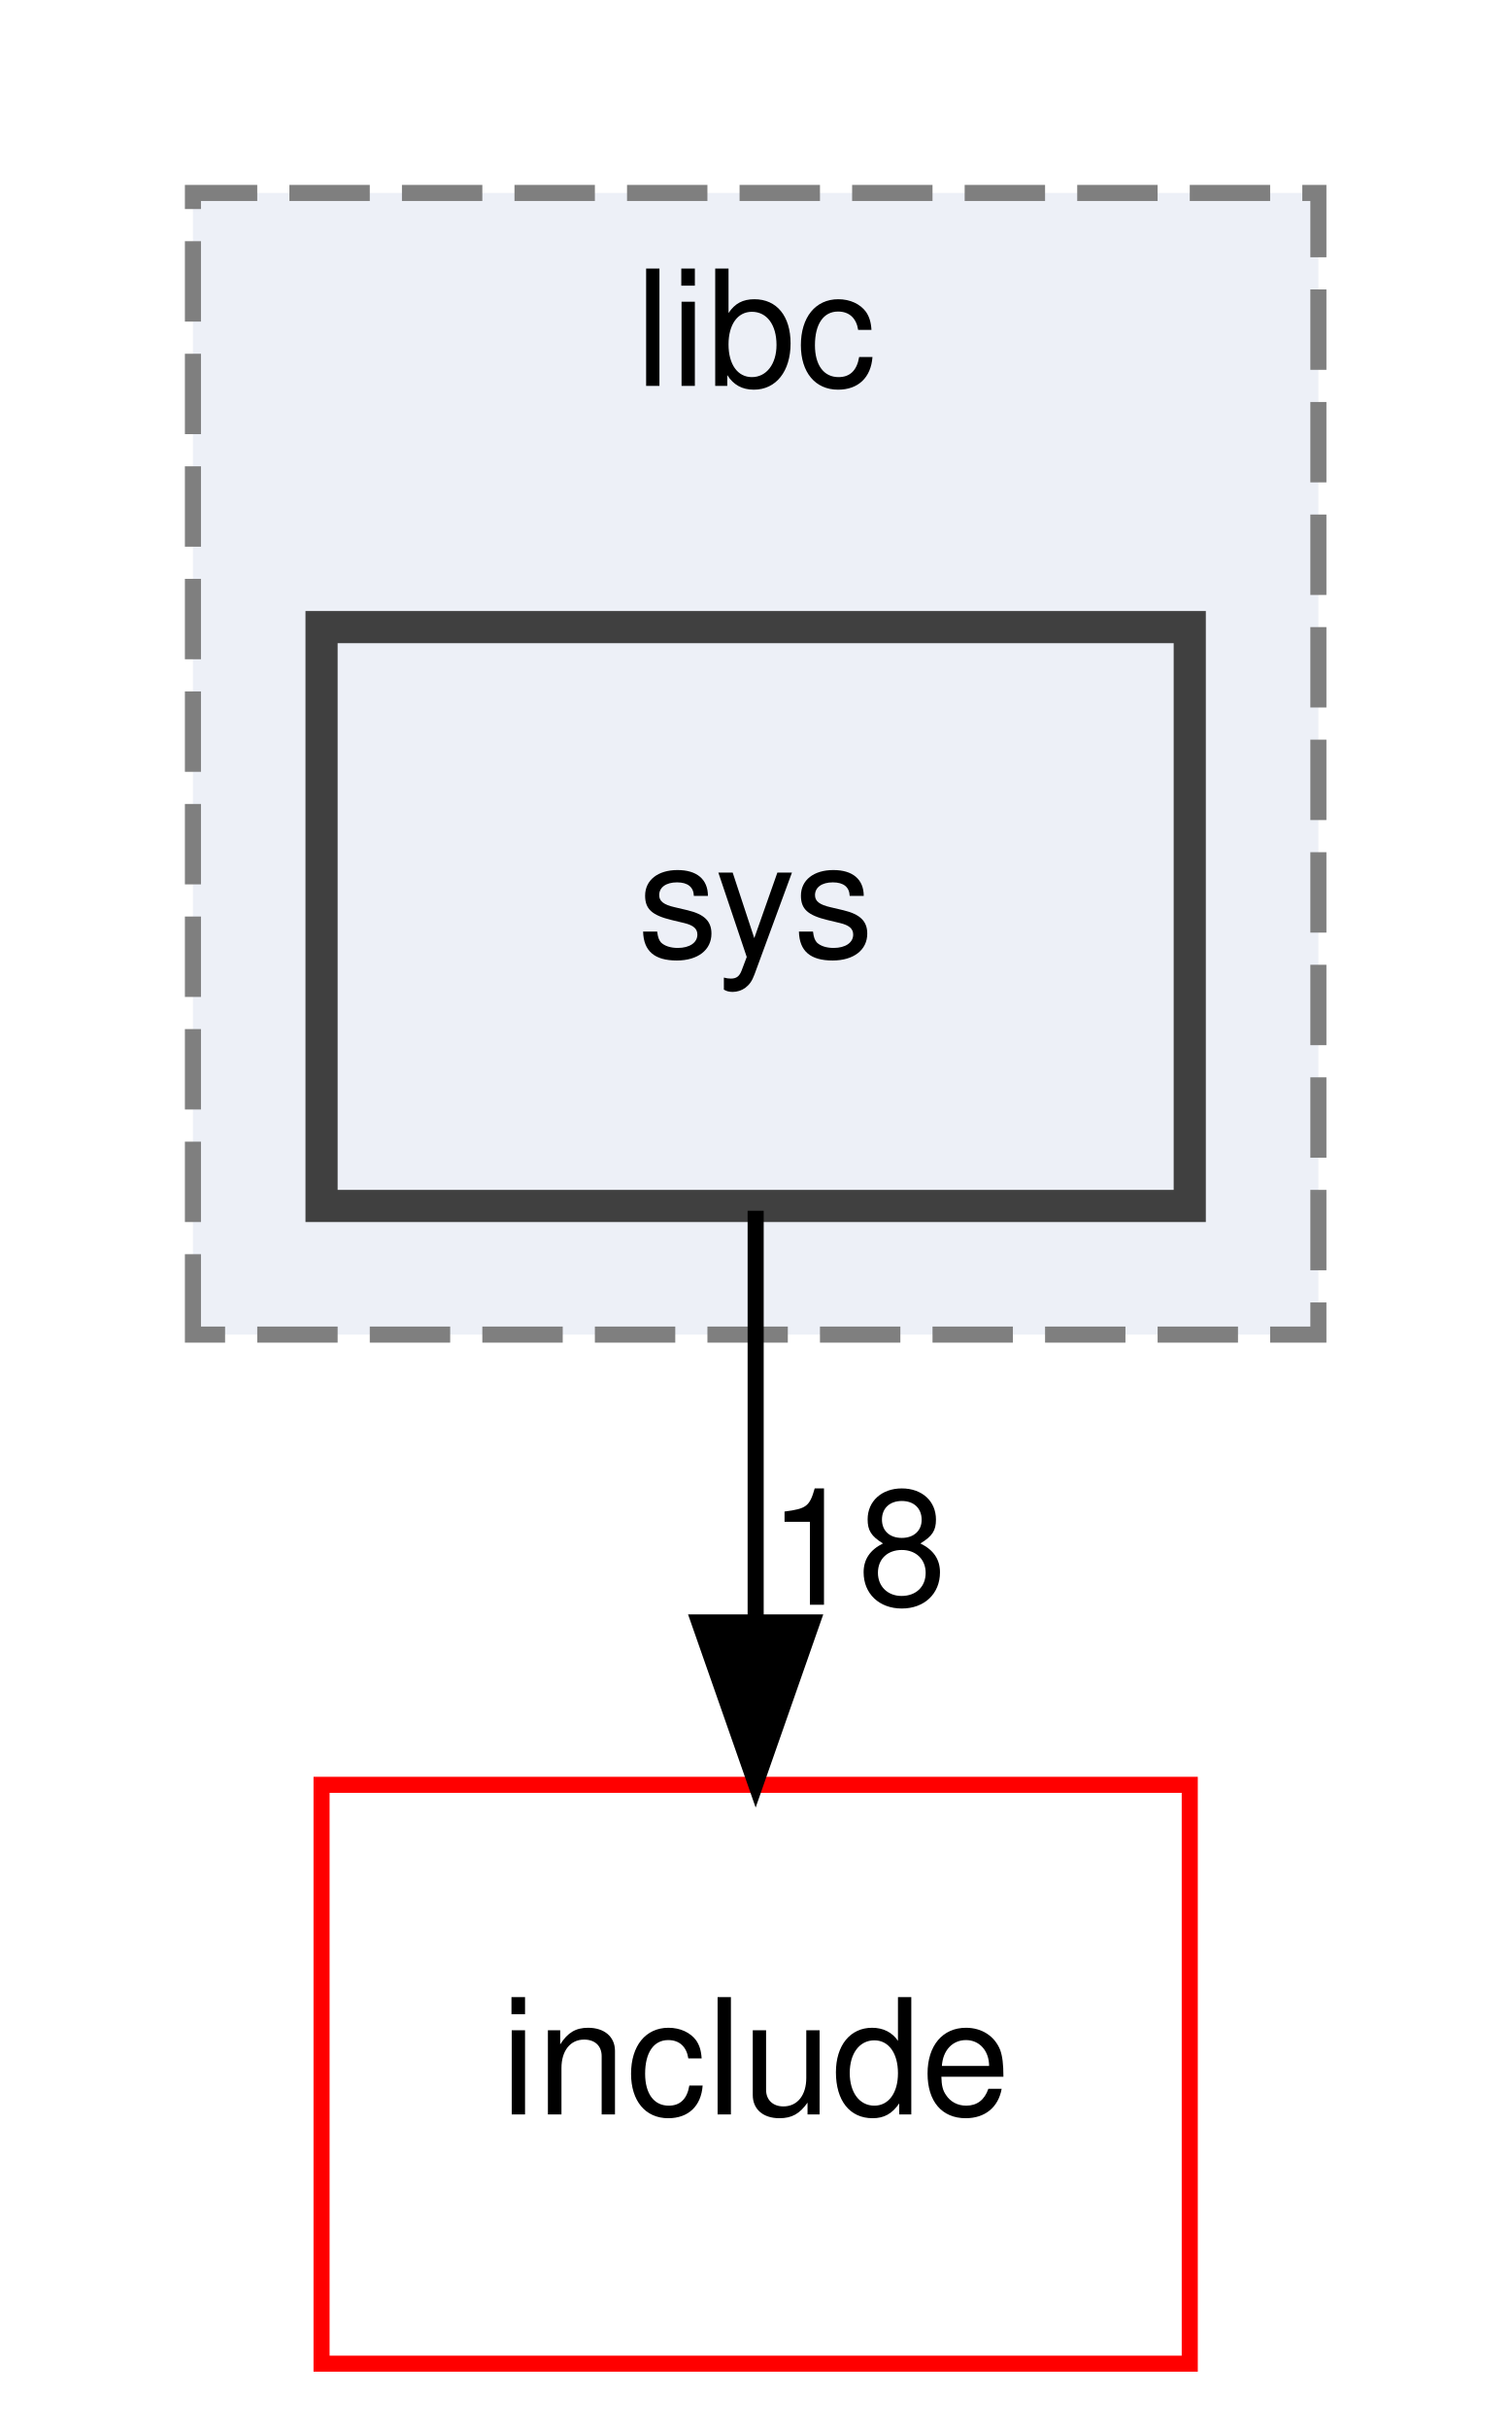
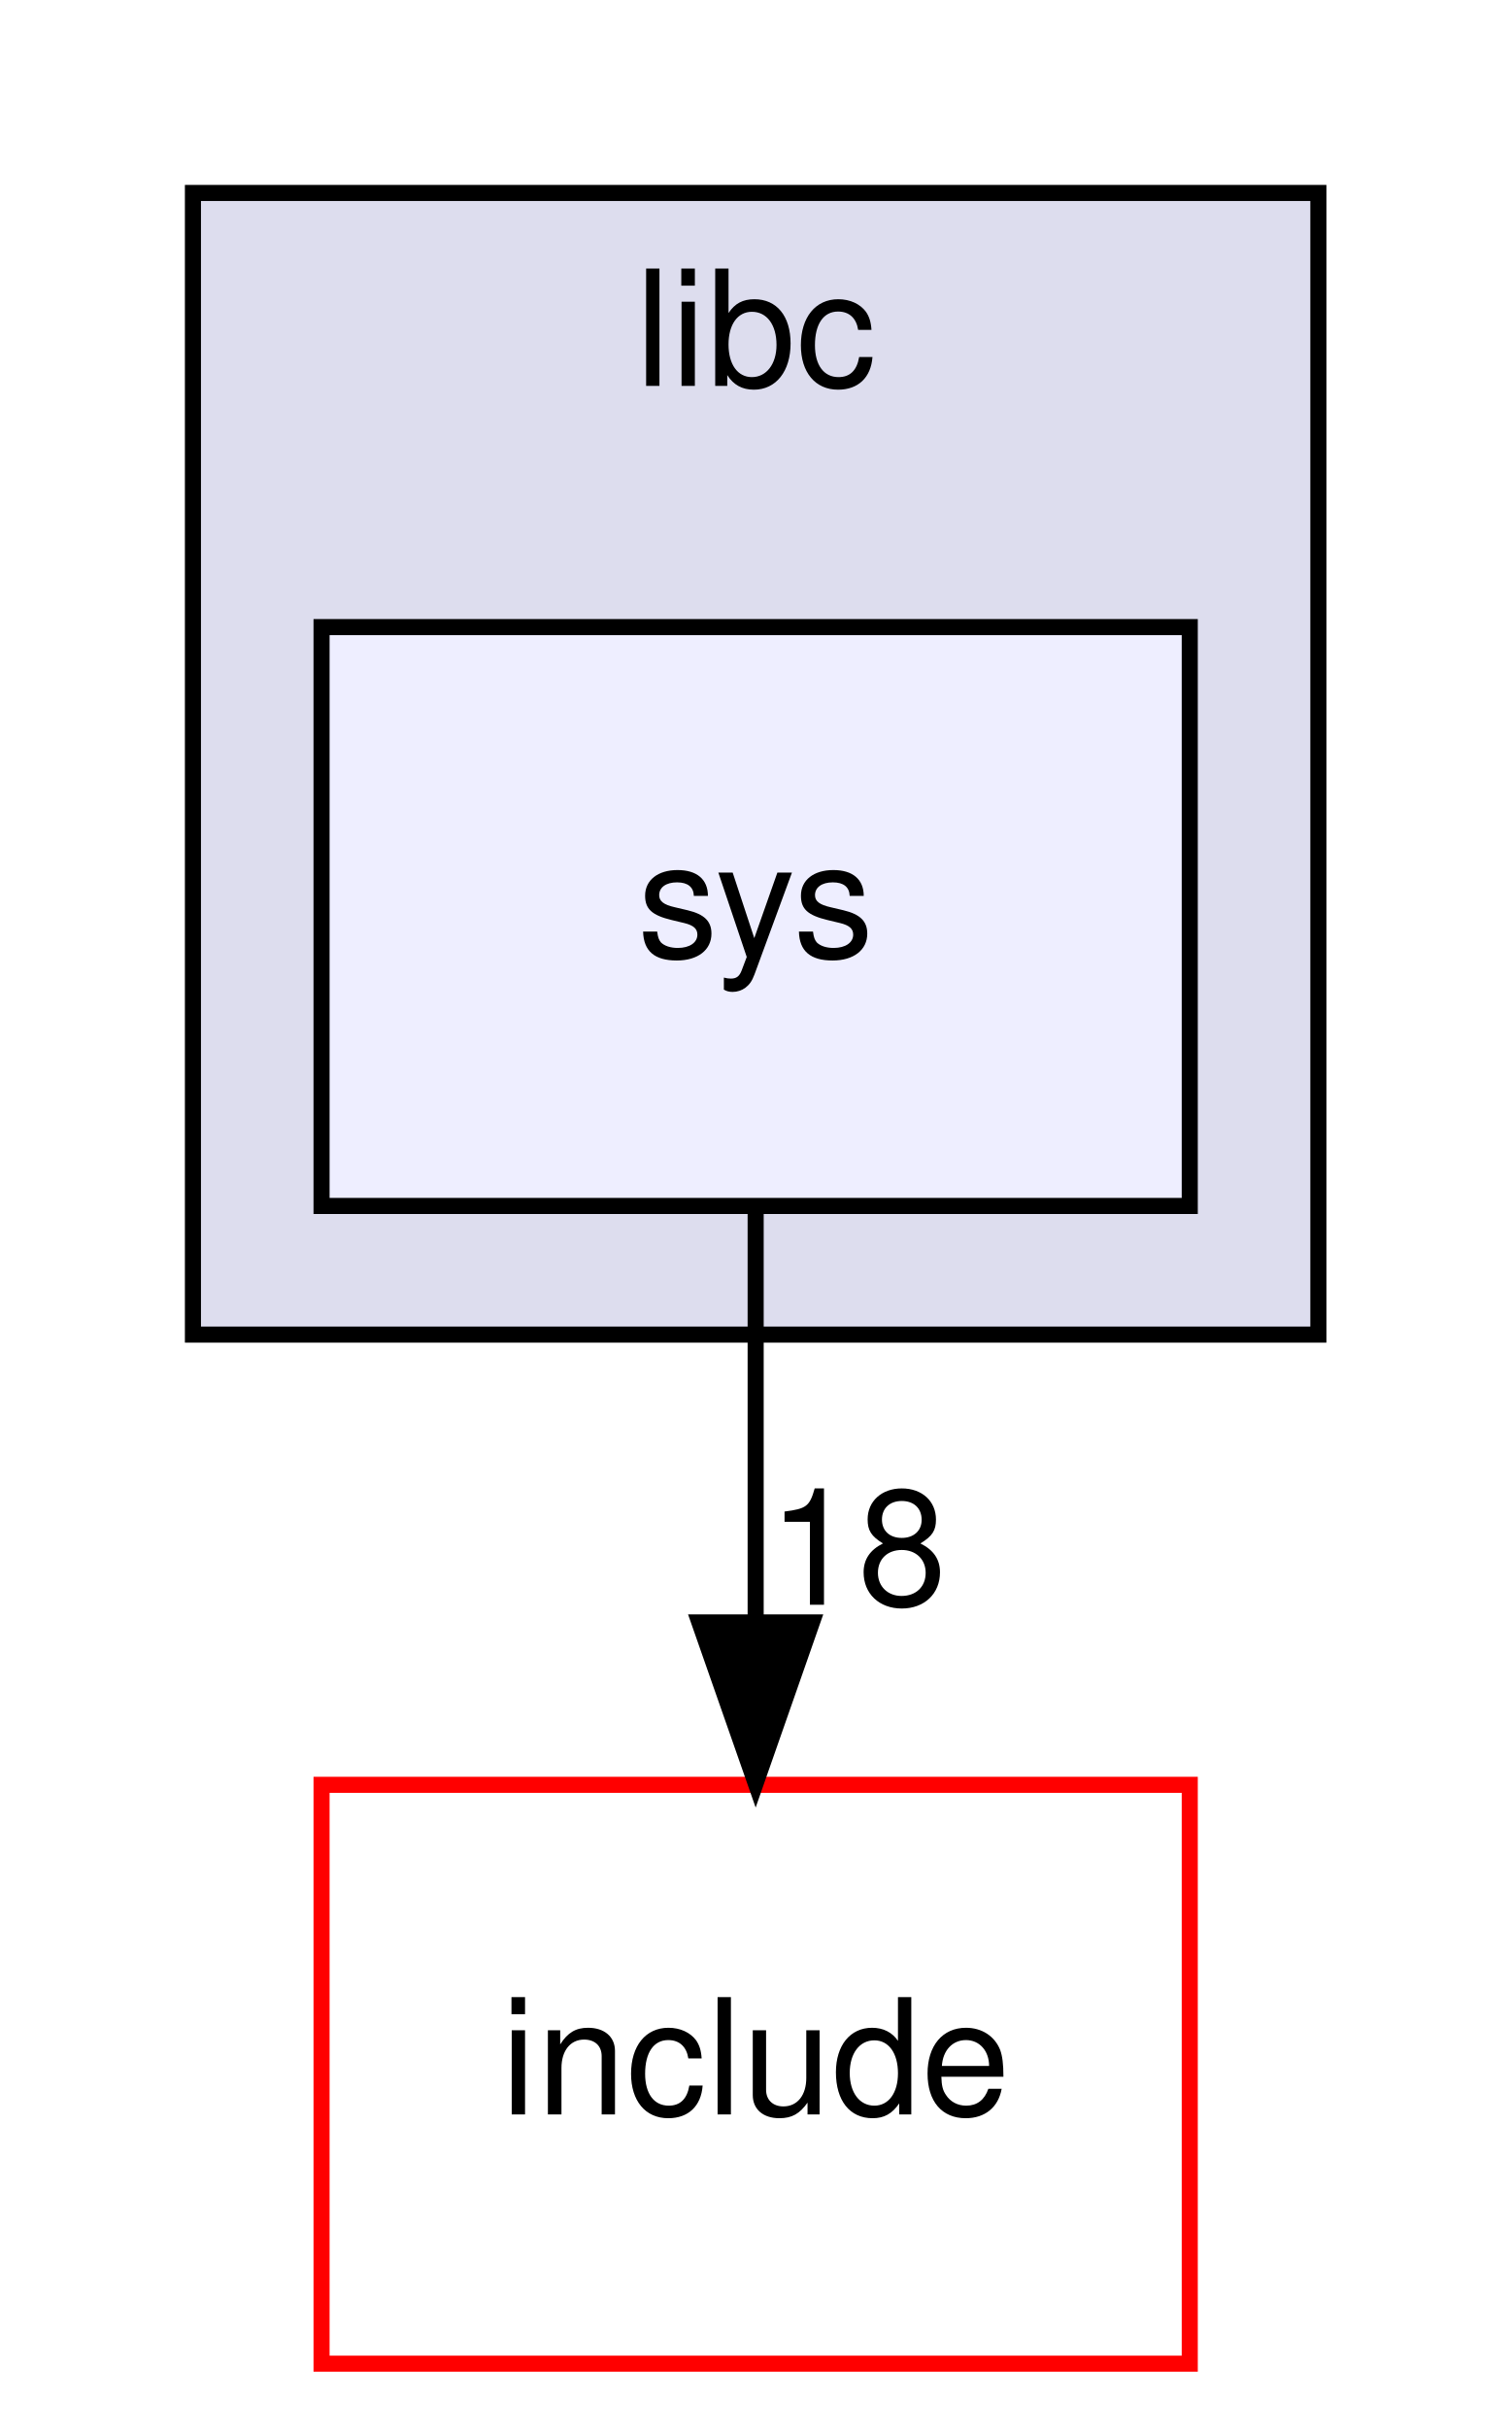
<svg xmlns="http://www.w3.org/2000/svg" xmlns:xlink="http://www.w3.org/1999/xlink" width="94pt" height="151pt" viewBox="0.00 0.00 94.00 151.00">
  <g id="graph0" class="graph" transform="scale(1 1) rotate(0) translate(4 147)">
    <g id="clust1" class="cluster">
      <g id="a_clust1">
        <a xlink:href="dir_ee3448fa1dc3d93b4fb7d6fba5be0d5c.html" target="_top" xlink:title="libc">
-           <polygon fill="#edf0f7" stroke="#7f7f7f" stroke-dasharray="5,2" points="8,-64 8,-135 78,-135 78,-64 8,-64" />
+           <polygon fill="#ddddee" stroke="black" points="8,-64 8,-135 78,-135 78,-64 8,-64" />
          <text text-anchor="middle" x="43" y="-123" font-family="Helvetica,sans-Serif" font-size="10.00">libc</text>
        </a>
      </g>
    </g>
    <g id="node1" class="node">
      <g id="a_node1">
        <a xlink:href="dir_5e66a34aa5f28d3b126d023efdd22628.html" target="_top" xlink:title="sys">
-           <polygon fill="#edf0f7" stroke="#404040" stroke-width="2" points="70,-108 16,-108 16,-72 70,-72 70,-108" />
+           <polygon fill="#eeeeff" stroke="black" points="70,-108 16,-108 16,-72 70,-72 70,-108" />
          <text text-anchor="middle" x="43" y="-87.5" font-family="Helvetica,sans-Serif" font-size="10.00">sys</text>
        </a>
      </g>
    </g>
    <g id="node2" class="node">
      <g id="a_node2">
        <a xlink:href="dir_d44c64559bbebec7f509842c48db8b23.html" target="_top" xlink:title="include">
          <polygon fill="none" stroke="red" points="70,-36 16,-36 16,0 70,0 70,-36" />
          <text text-anchor="middle" x="43" y="-15.5" font-family="Helvetica,sans-Serif" font-size="10.00">include</text>
        </a>
      </g>
    </g>
    <g id="edge1" class="edge">
      <path fill="none" stroke="black" d="M43,-71.7C43,-63.98 43,-54.71 43,-46.11" />
      <polygon fill="black" stroke="black" points="46.5,-46.1 43,-36.1 39.5,-46.1 46.5,-46.1" />
      <g id="a_edge1-headlabel">
-         <a xlink:href="dir_000070_000039.html" target="_top" xlink:title="18">
+         <a xlink:href="dir_000066_000000.html" target="_top" xlink:title="18">
          <text text-anchor="middle" x="49.34" y="-47.2" font-family="Helvetica,sans-Serif" font-size="10.00">18</text>
        </a>
      </g>
    </g>
  </g>
</svg>
